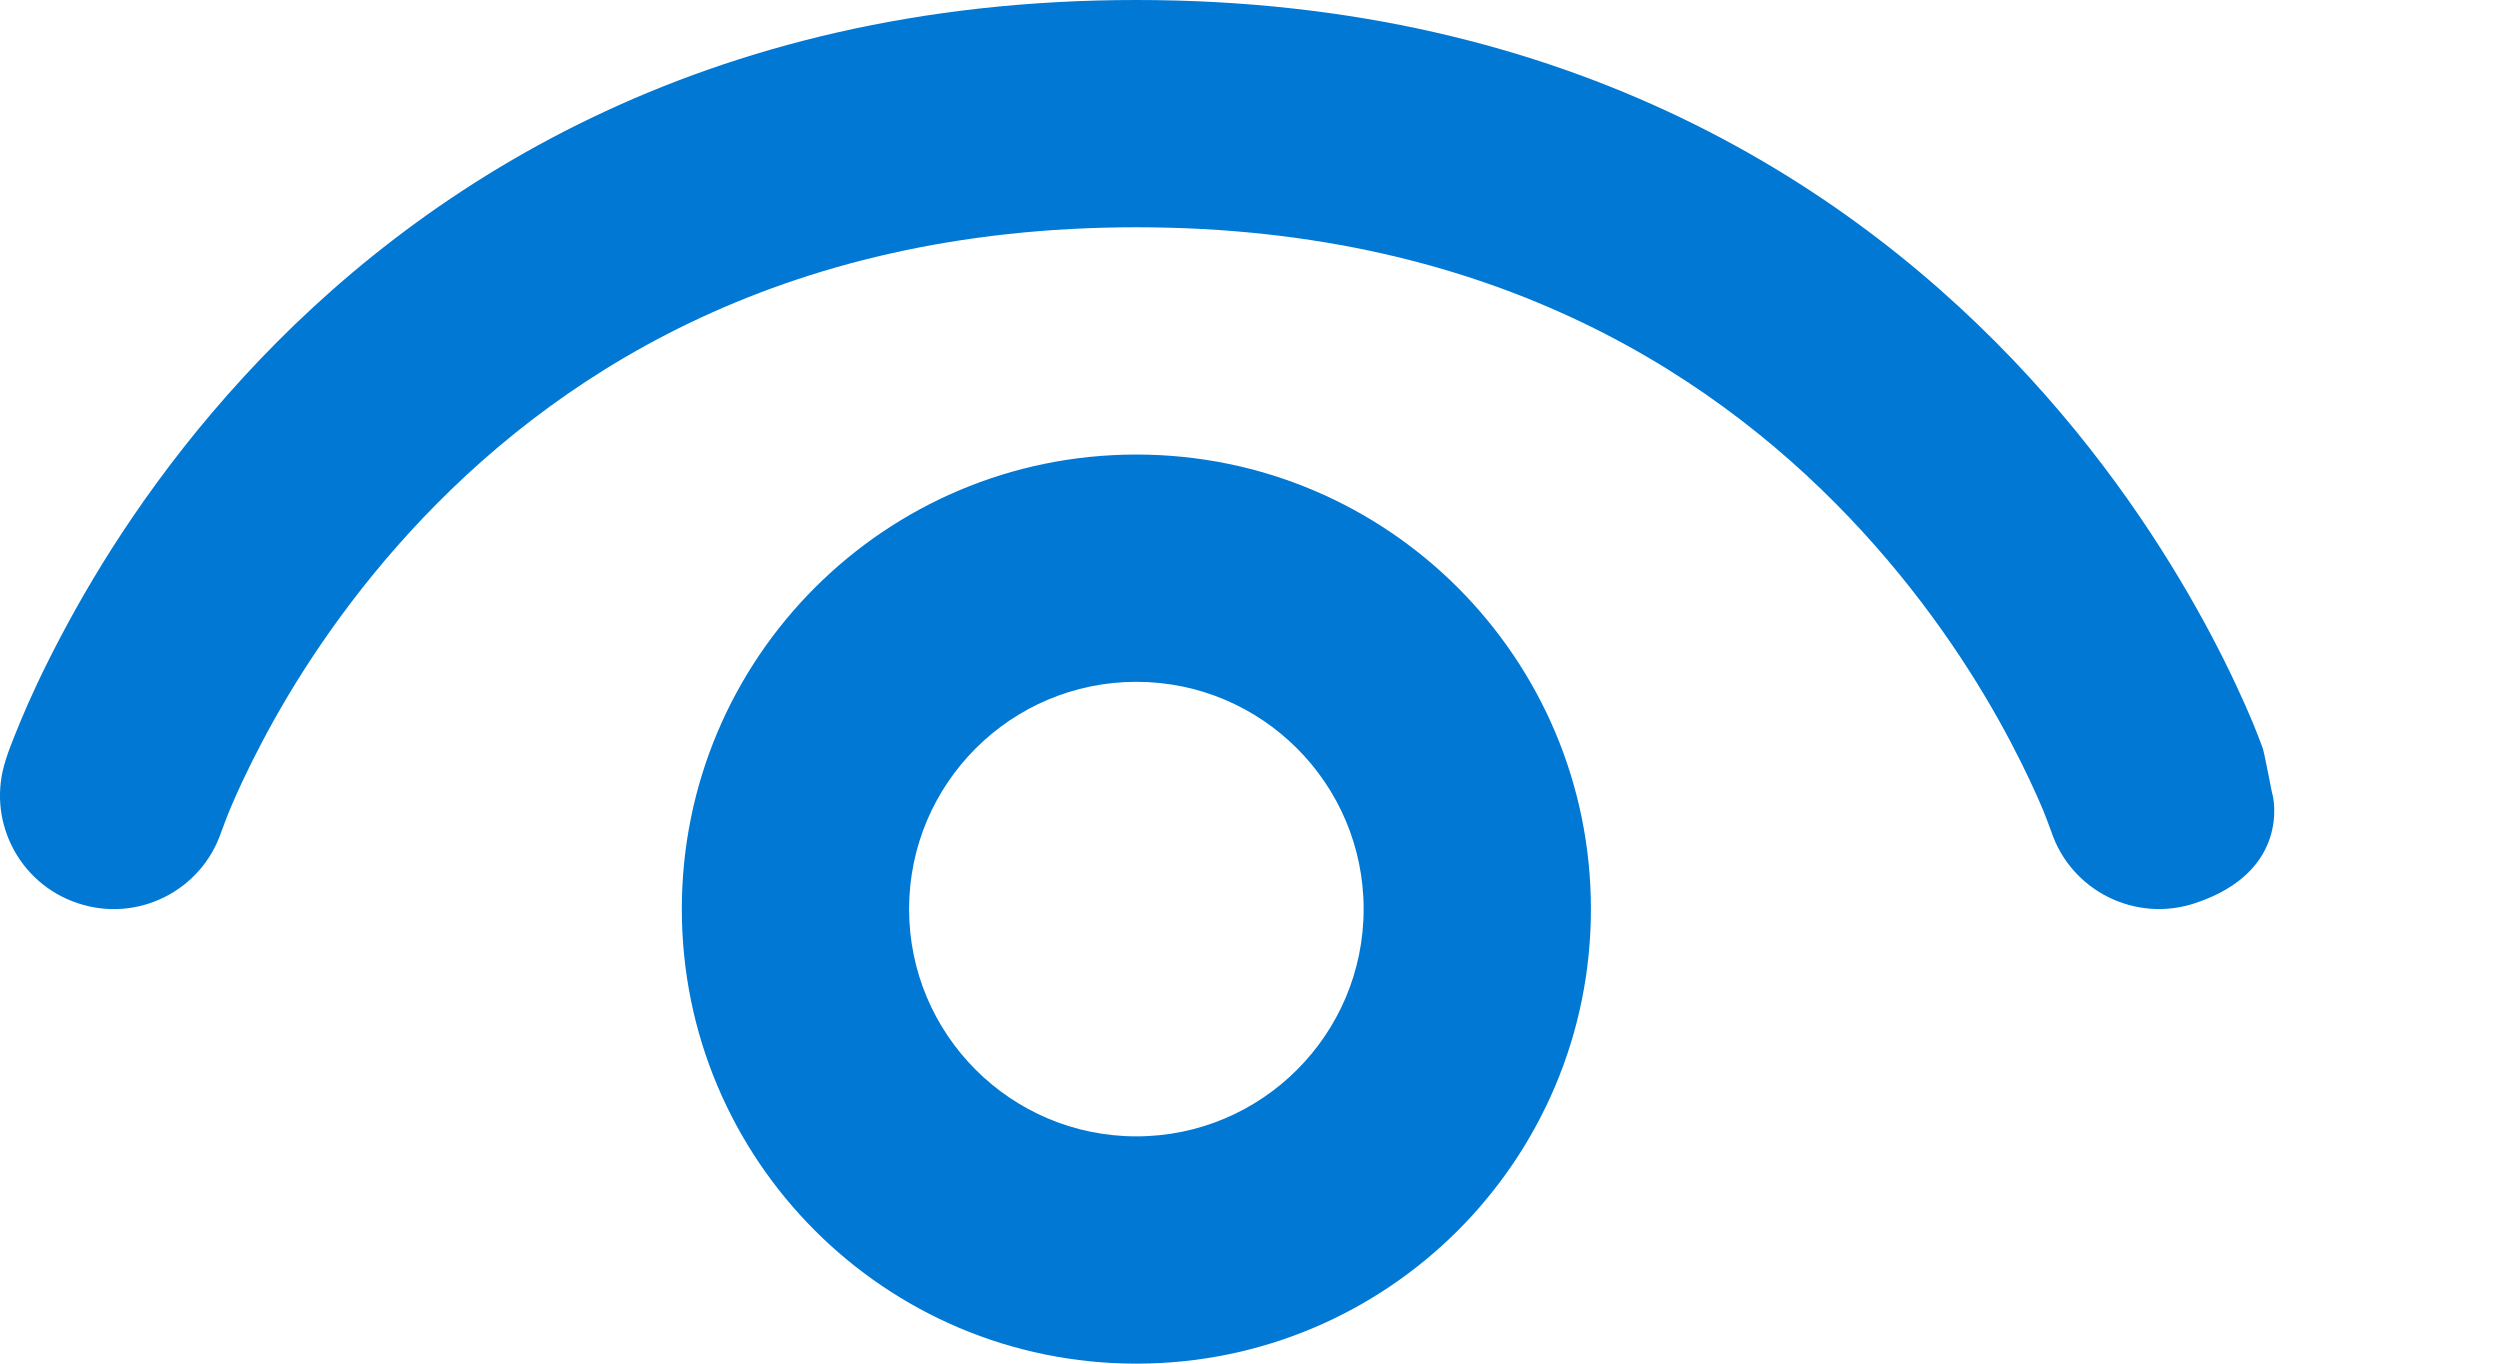
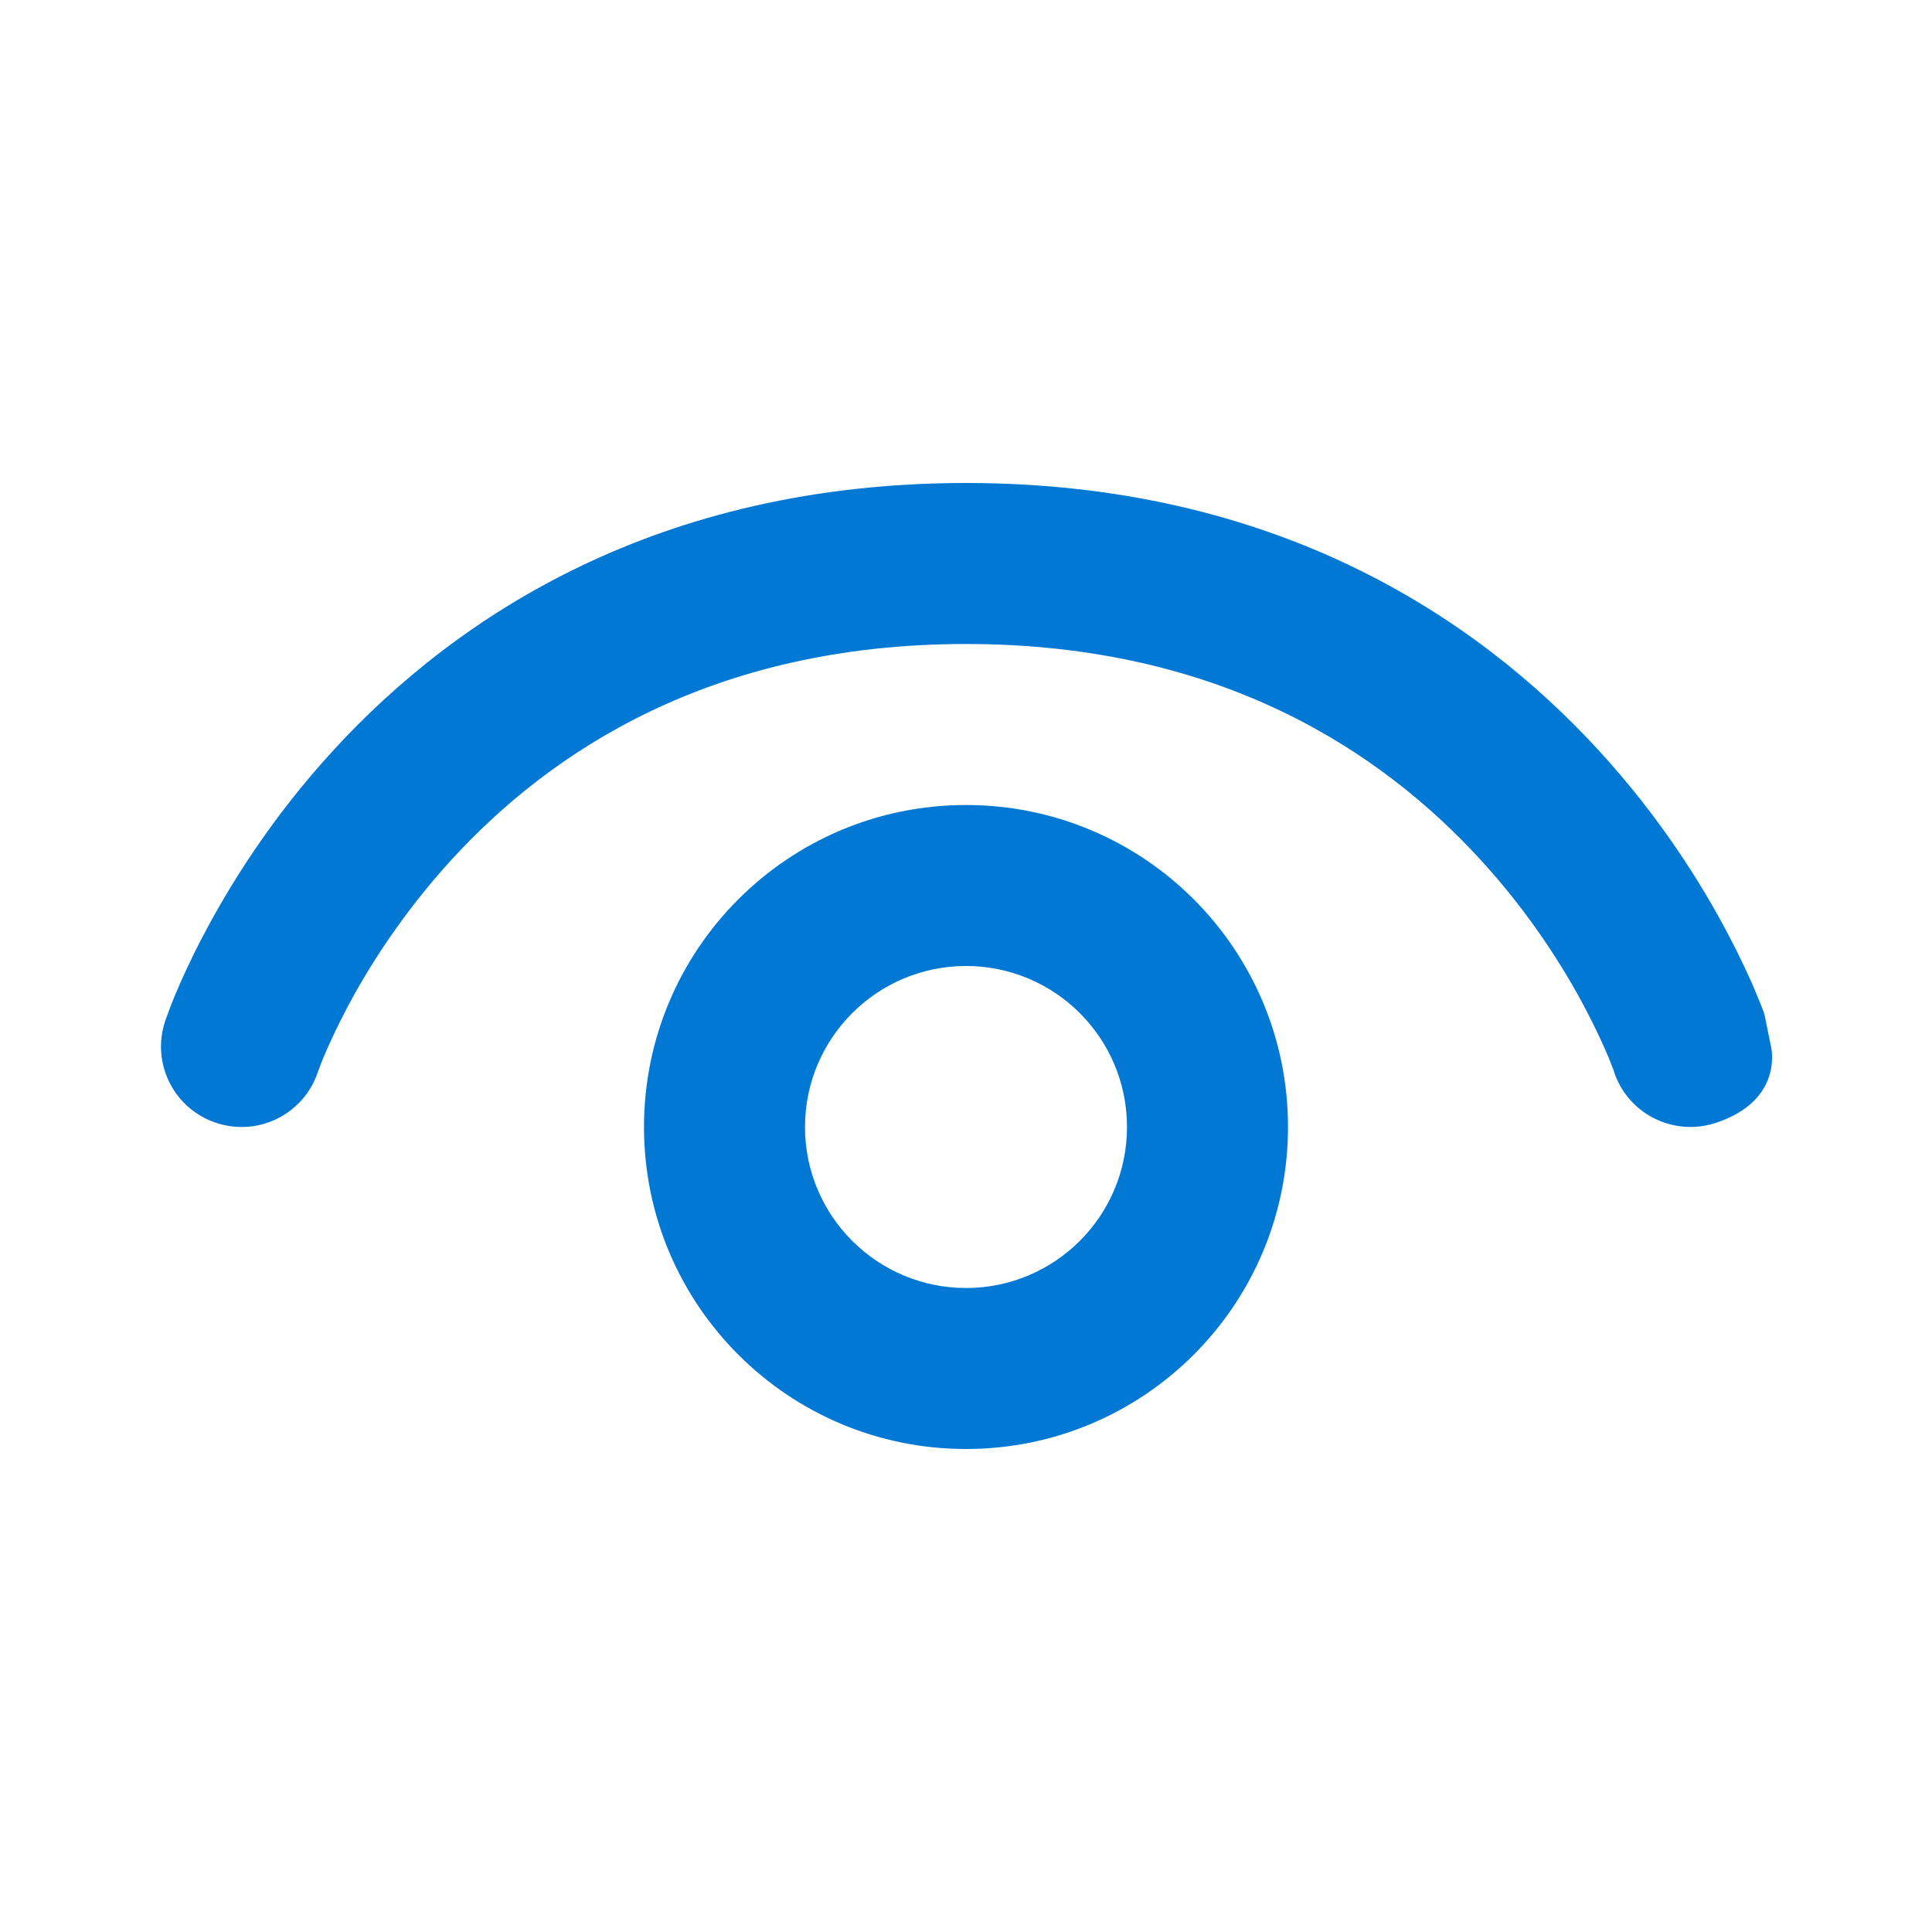
- <svg xmlns="http://www.w3.org/2000/svg" width="11" height="6" viewBox="0 0 11 6" fill="none">
-   <path d="M0.974 3.659C0.887 3.92 0.604 4.062 0.342 3.974C0.08 3.887 -0.062 3.604 0.026 3.342C0.016 3.372 0.026 3.341 0.026 3.341C0.031 3.324 0.037 3.308 0.043 3.292C0.054 3.264 0.068 3.226 0.088 3.179C0.127 3.084 0.187 2.953 0.269 2.798C0.432 2.488 0.69 2.075 1.069 1.662C1.834 0.827 3.087 0 5 0C6.913 0 8.166 0.827 8.931 1.662C9.31 2.075 9.567 2.488 9.731 2.798C9.813 2.953 9.872 3.084 9.912 3.179C9.931 3.226 9.946 3.264 9.956 3.292C9.959 3.3 9.97 3.352 9.98 3.403C9.989 3.448 9.997 3.492 10 3.5C10 3.5 10.084 3.833 9.658 3.974C9.397 4.061 9.114 3.921 9.026 3.66L9.026 3.659L9.025 3.657L9.019 3.641C9.013 3.624 9.003 3.598 8.989 3.563C8.96 3.494 8.913 3.39 8.847 3.265C8.714 3.012 8.503 2.675 8.194 2.338C7.584 1.673 6.587 1 5 1C3.413 1 2.416 1.673 1.806 2.338C1.497 2.675 1.286 3.012 1.153 3.265C1.087 3.39 1.04 3.494 1.011 3.563C0.997 3.598 0.987 3.624 0.981 3.641L0.974 3.659ZM5 2C3.895 2 3 2.895 3 4C3 5.105 3.895 6 5 6C6.105 6 7 5.105 7 4C7 2.895 6.105 2 5 2ZM4 4C4 3.448 4.448 3 5 3C5.552 3 6 3.448 6 4C6 4.552 5.552 5 5 5C4.448 5 4 4.552 4 4Z" fill="#0078D4" />
+ <svg xmlns="http://www.w3.org/2000/svg" width="12" height="12" viewBox="0 0 12 12" fill="none">
+   <path d="M1.974 6.659C1.887 6.92 1.604 7.062 1.342 6.974C1.08 6.887 0.938 6.604 1.026 6.342C1.017 6.372 1.026 6.341 1.026 6.341C1.032 6.324 1.038 6.308 1.044 6.292C1.054 6.264 1.069 6.226 1.088 6.179C1.128 6.084 1.187 5.953 1.269 5.798C1.433 5.488 1.69 5.075 2.069 4.662C2.834 3.827 4.087 3 6 3C7.913 3 9.166 3.827 9.931 4.662C10.31 5.075 10.568 5.488 10.731 5.798C10.813 5.953 10.873 6.084 10.912 6.179C10.932 6.226 10.946 6.264 10.957 6.292C10.96 6.3 10.97 6.352 10.98 6.403C10.989 6.448 10.998 6.492 11 6.5C11 6.5 11.084 6.833 10.658 6.974C10.397 7.061 10.114 6.921 10.026 6.66L10.026 6.659L10.025 6.657L10.02 6.641C10.013 6.624 10.003 6.598 9.989 6.563C9.96 6.494 9.913 6.39 9.847 6.265C9.714 6.012 9.503 5.675 9.194 5.338C8.584 4.673 7.587 4 6 4C4.413 4 3.416 4.673 2.806 5.338C2.498 5.675 2.286 6.012 2.153 6.265C2.087 6.39 2.041 6.494 2.011 6.563C1.997 6.598 1.987 6.624 1.981 6.641L1.974 6.659ZM6 5C4.896 5 4 5.895 4 7C4 8.105 4.896 9 6 9C7.105 9 8 8.105 8 7C8 5.895 7.105 5 6 5ZM5 7C5 6.448 5.448 6 6 6C6.553 6 7 6.448 7 7C7 7.552 6.553 8 6 8C5.448 8 5 7.552 5 7Z" fill="#0078D4" />
</svg>
